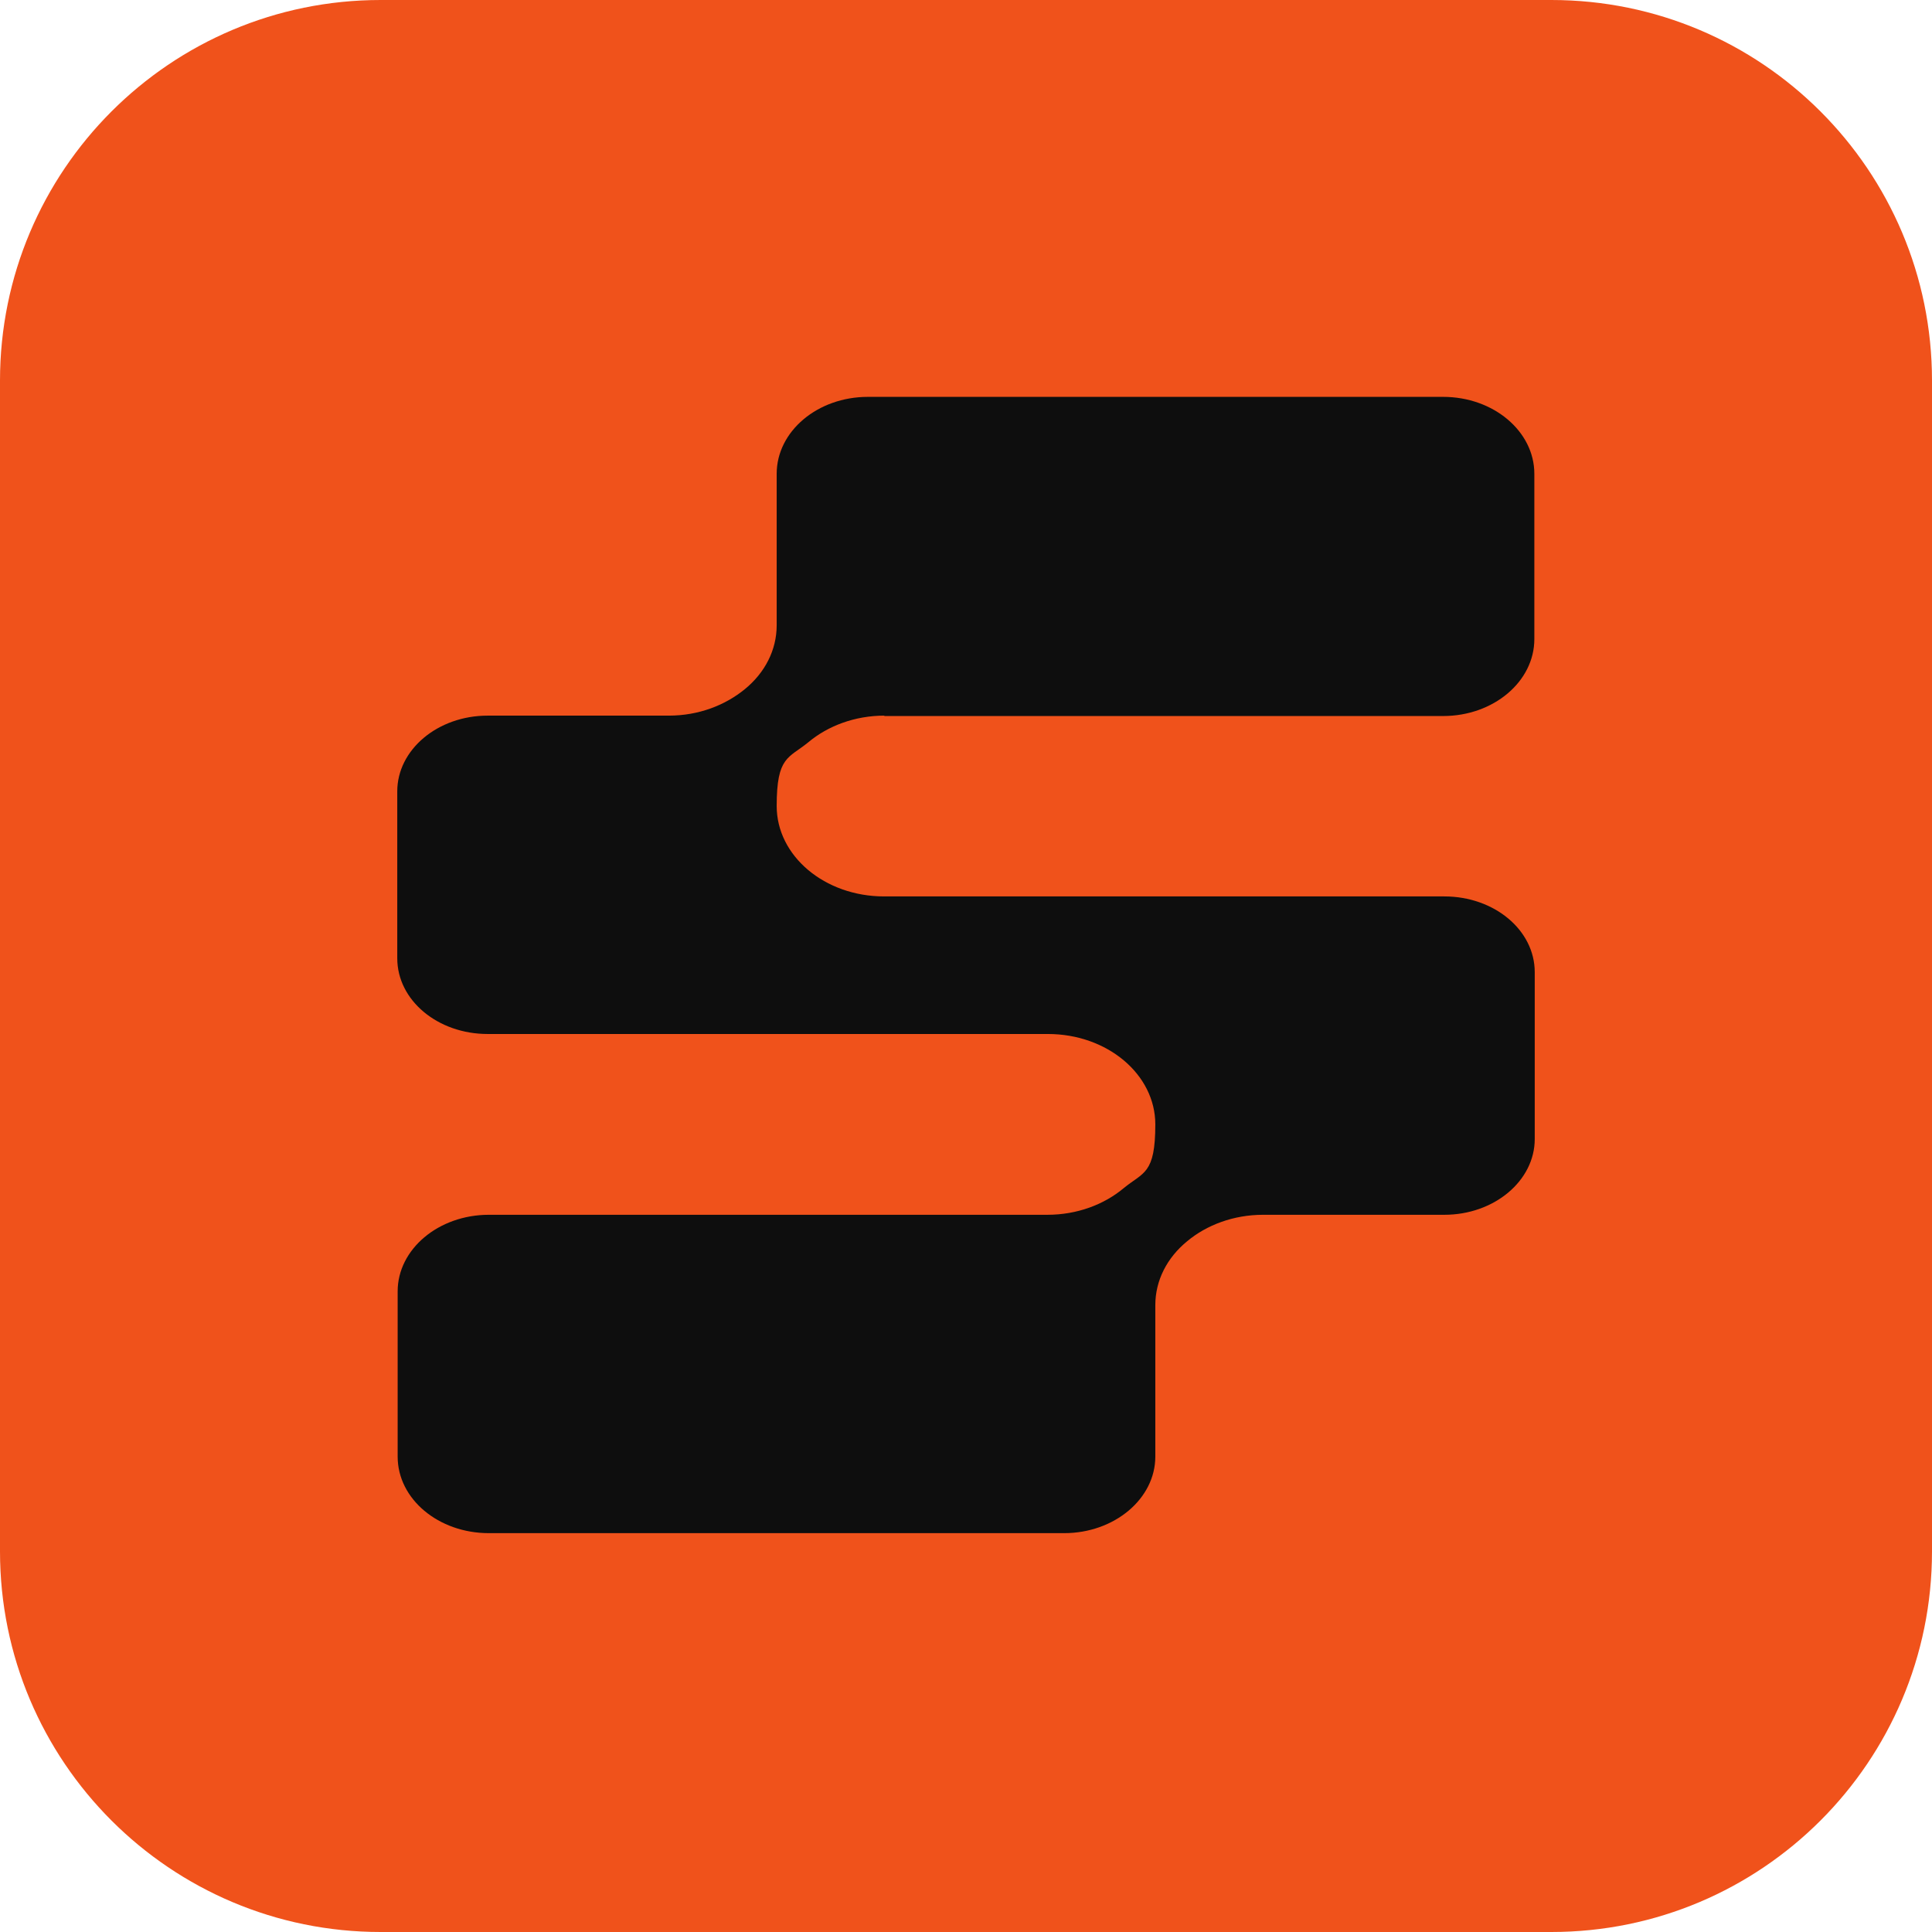
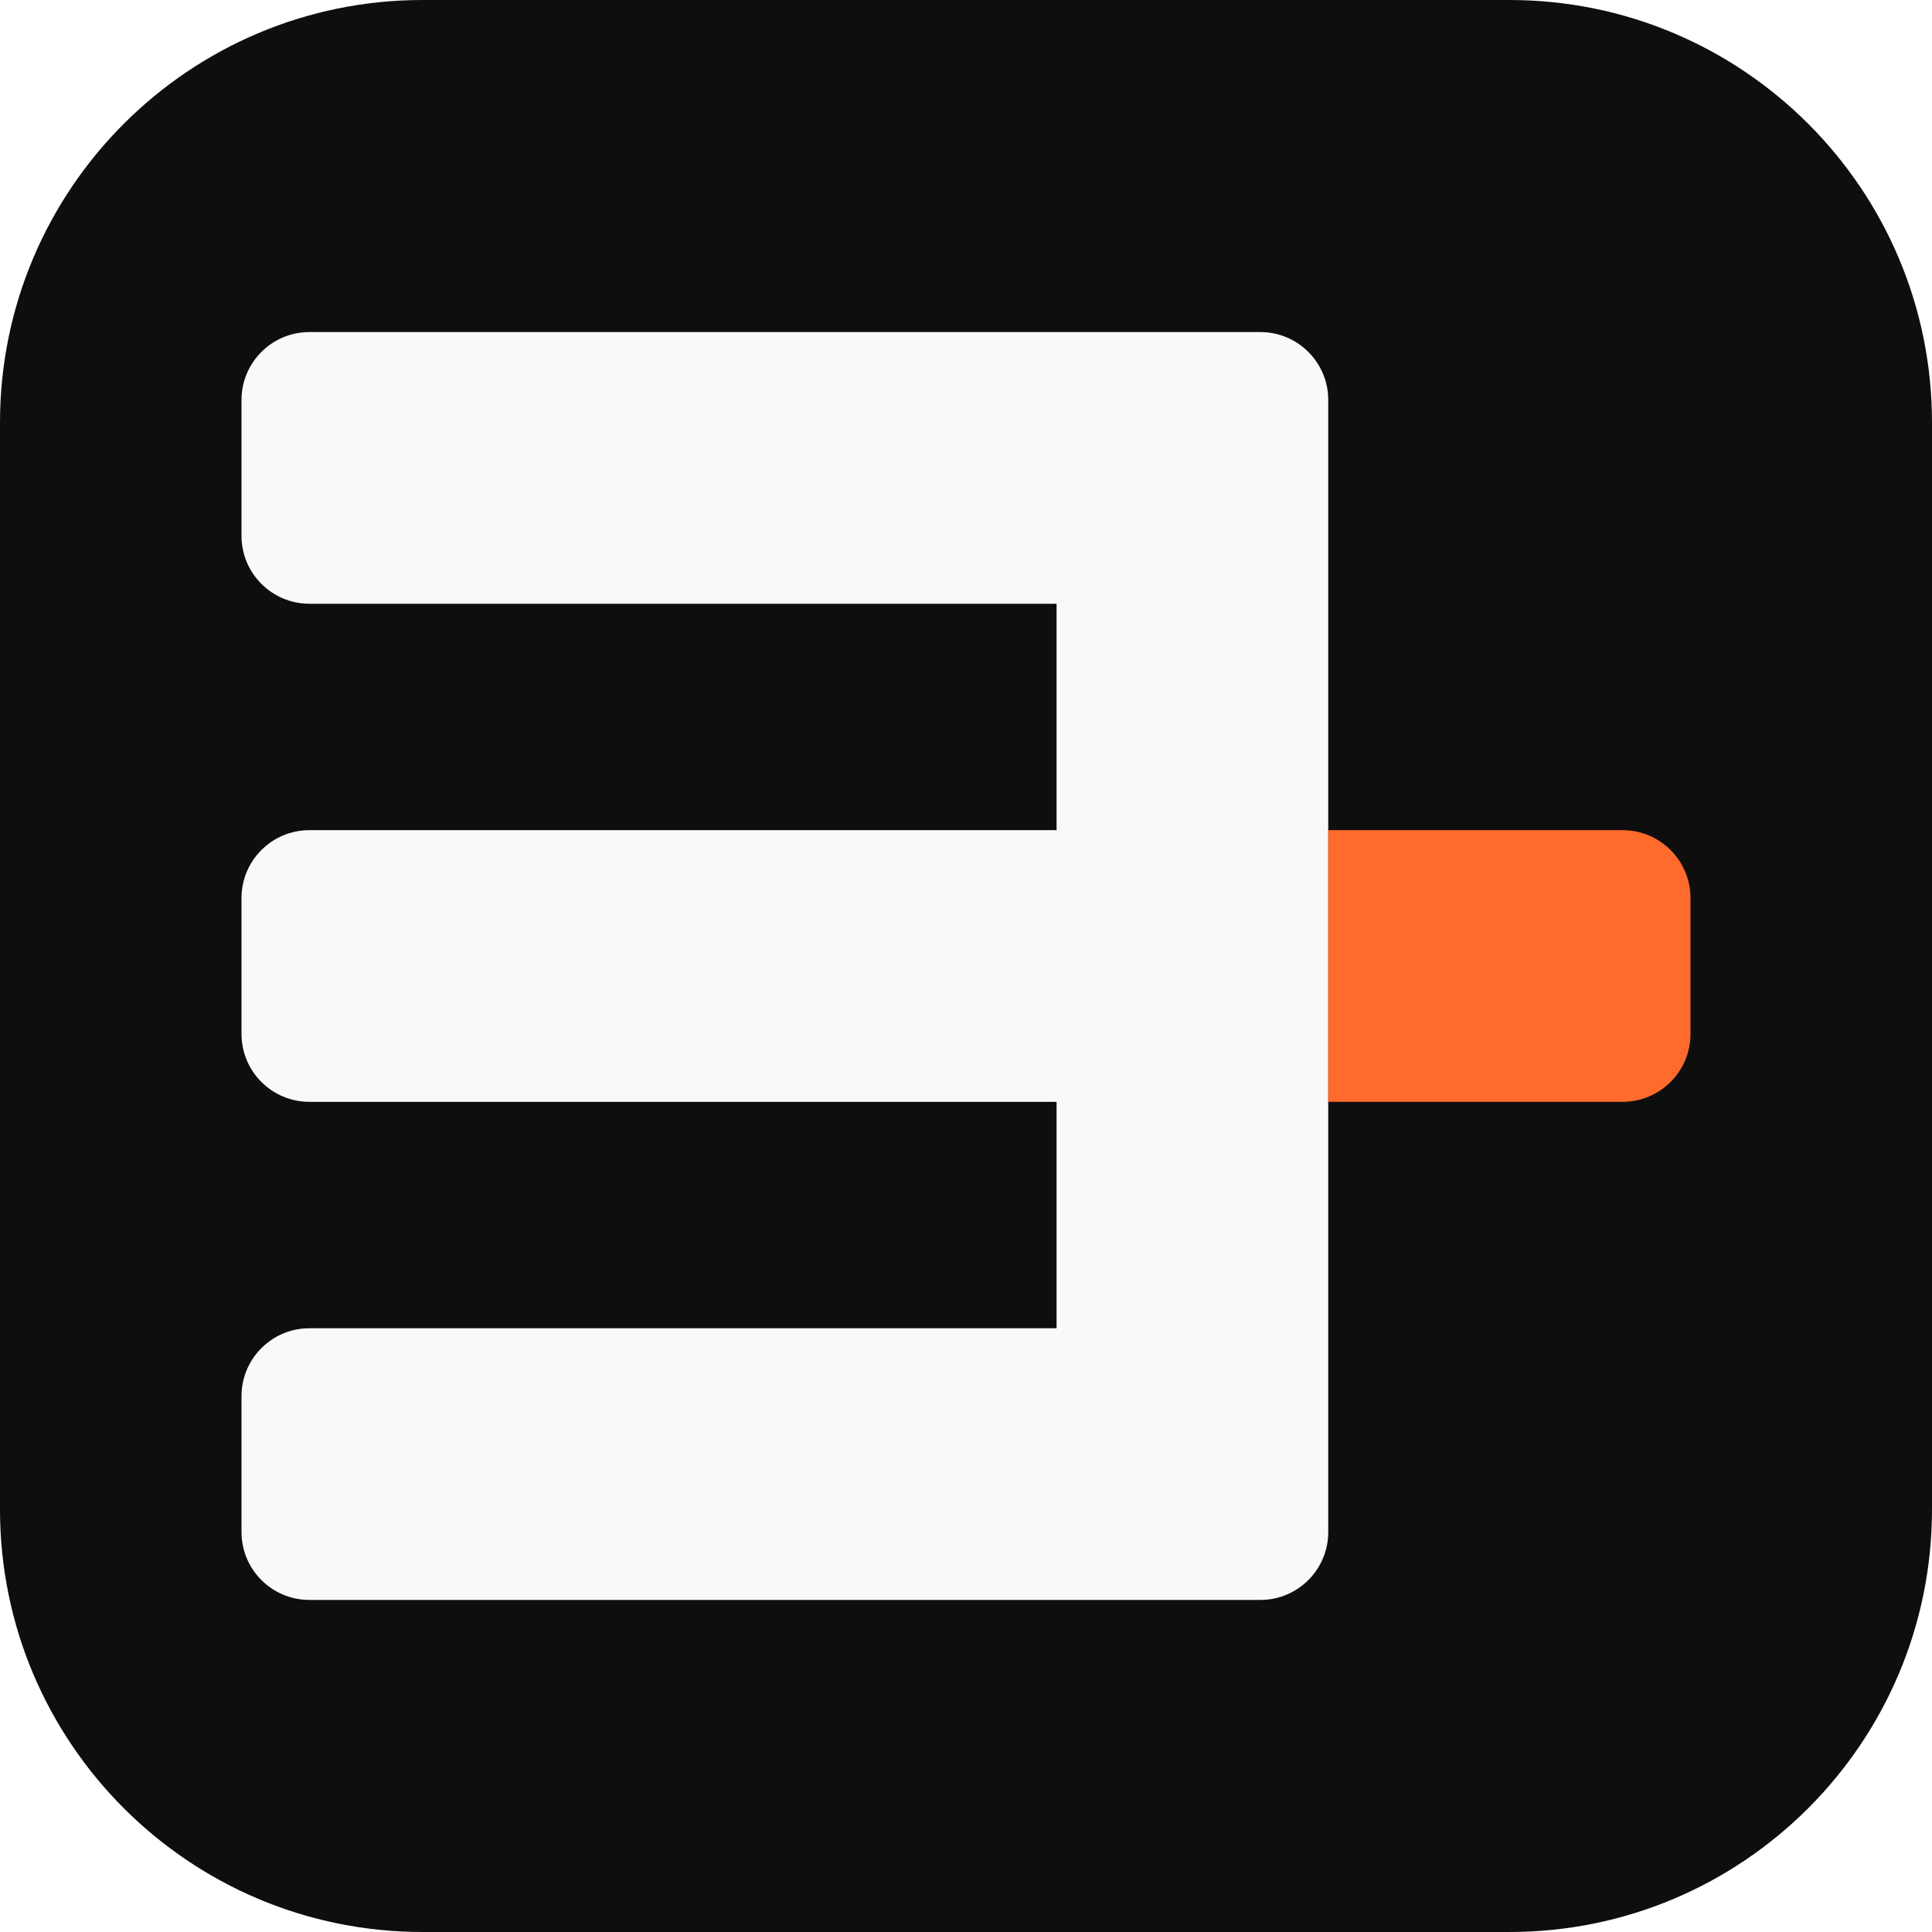
- <svg xmlns="http://www.w3.org/2000/svg" viewBox="0 0 487.3 487.3">
-   <rect width="487.3" height="487.3" rx="96" fill="#f0521b" />
-   <path fill="#0e0e0e" d="M223,180.6h141c12.7,0,23-8.7,23-19.4v-41.7c0-10.7-10.3-19.4-23-19.4h-145.1c-12.7,0-23,8.7-23,19.4v38.2c0,6.3-3,12-8,16.1s-11.7,6.7-19.2,6.7h-45.7c-12.6,0-22.8,8.6-22.8,19.1v42.1c0,10.6,10.2,19.1,22.8,19.1h141.3c15,0,27.1,10.2,27.1,22.8s-3,12-8,16.1c-4.9,4.1-11.7,6.7-19.2,6.7H123.3c-12.7,0-23,8.7-23,19.3v41.7c0,10.7,10.3,19.3,23,19.3h145.1c12.7,0,23-8.7,23-19.3v-38.2c0-6.3,3-12,8-16.1,4.9-4.1,11.7-6.7,19.2-6.7h45.7c12.6,0,22.8-8.6,22.8-19.1v-42.1c0-10.6-10.2-19.1-22.8-19.1h-141.3c-15,0-27.1-10.2-27.1-22.8s3-12,8-16.1c4.9-4.1,11.7-6.7,19.2-6.7Z" />
+ <svg xmlns="http://www.w3.org/2000/svg" viewBox="0 0 256 256">
+   <rect width="256" height="256" rx="56" fill="#0e0e0e" />
+   <path fill="#f9f9f9" d="M41 44H167A9 9 0 0 1 176 53V203A9 9 0 0 1 167 212H41A9 9 0 0 1 32 203V185A9 9 0 0 1 41 176H140V146H41A9 9 0 0 1 32 137V119A9 9 0 0 1 41 110H140V80H41A9 9 0 0 1 32 71V53A9 9 0 0 1 41 44Z" />
+   <path fill="#ff6a2d" d="M176 110H215A9 9 0 0 1 224 119V137A9 9 0 0 1 215 146H176Z" />
</svg>
